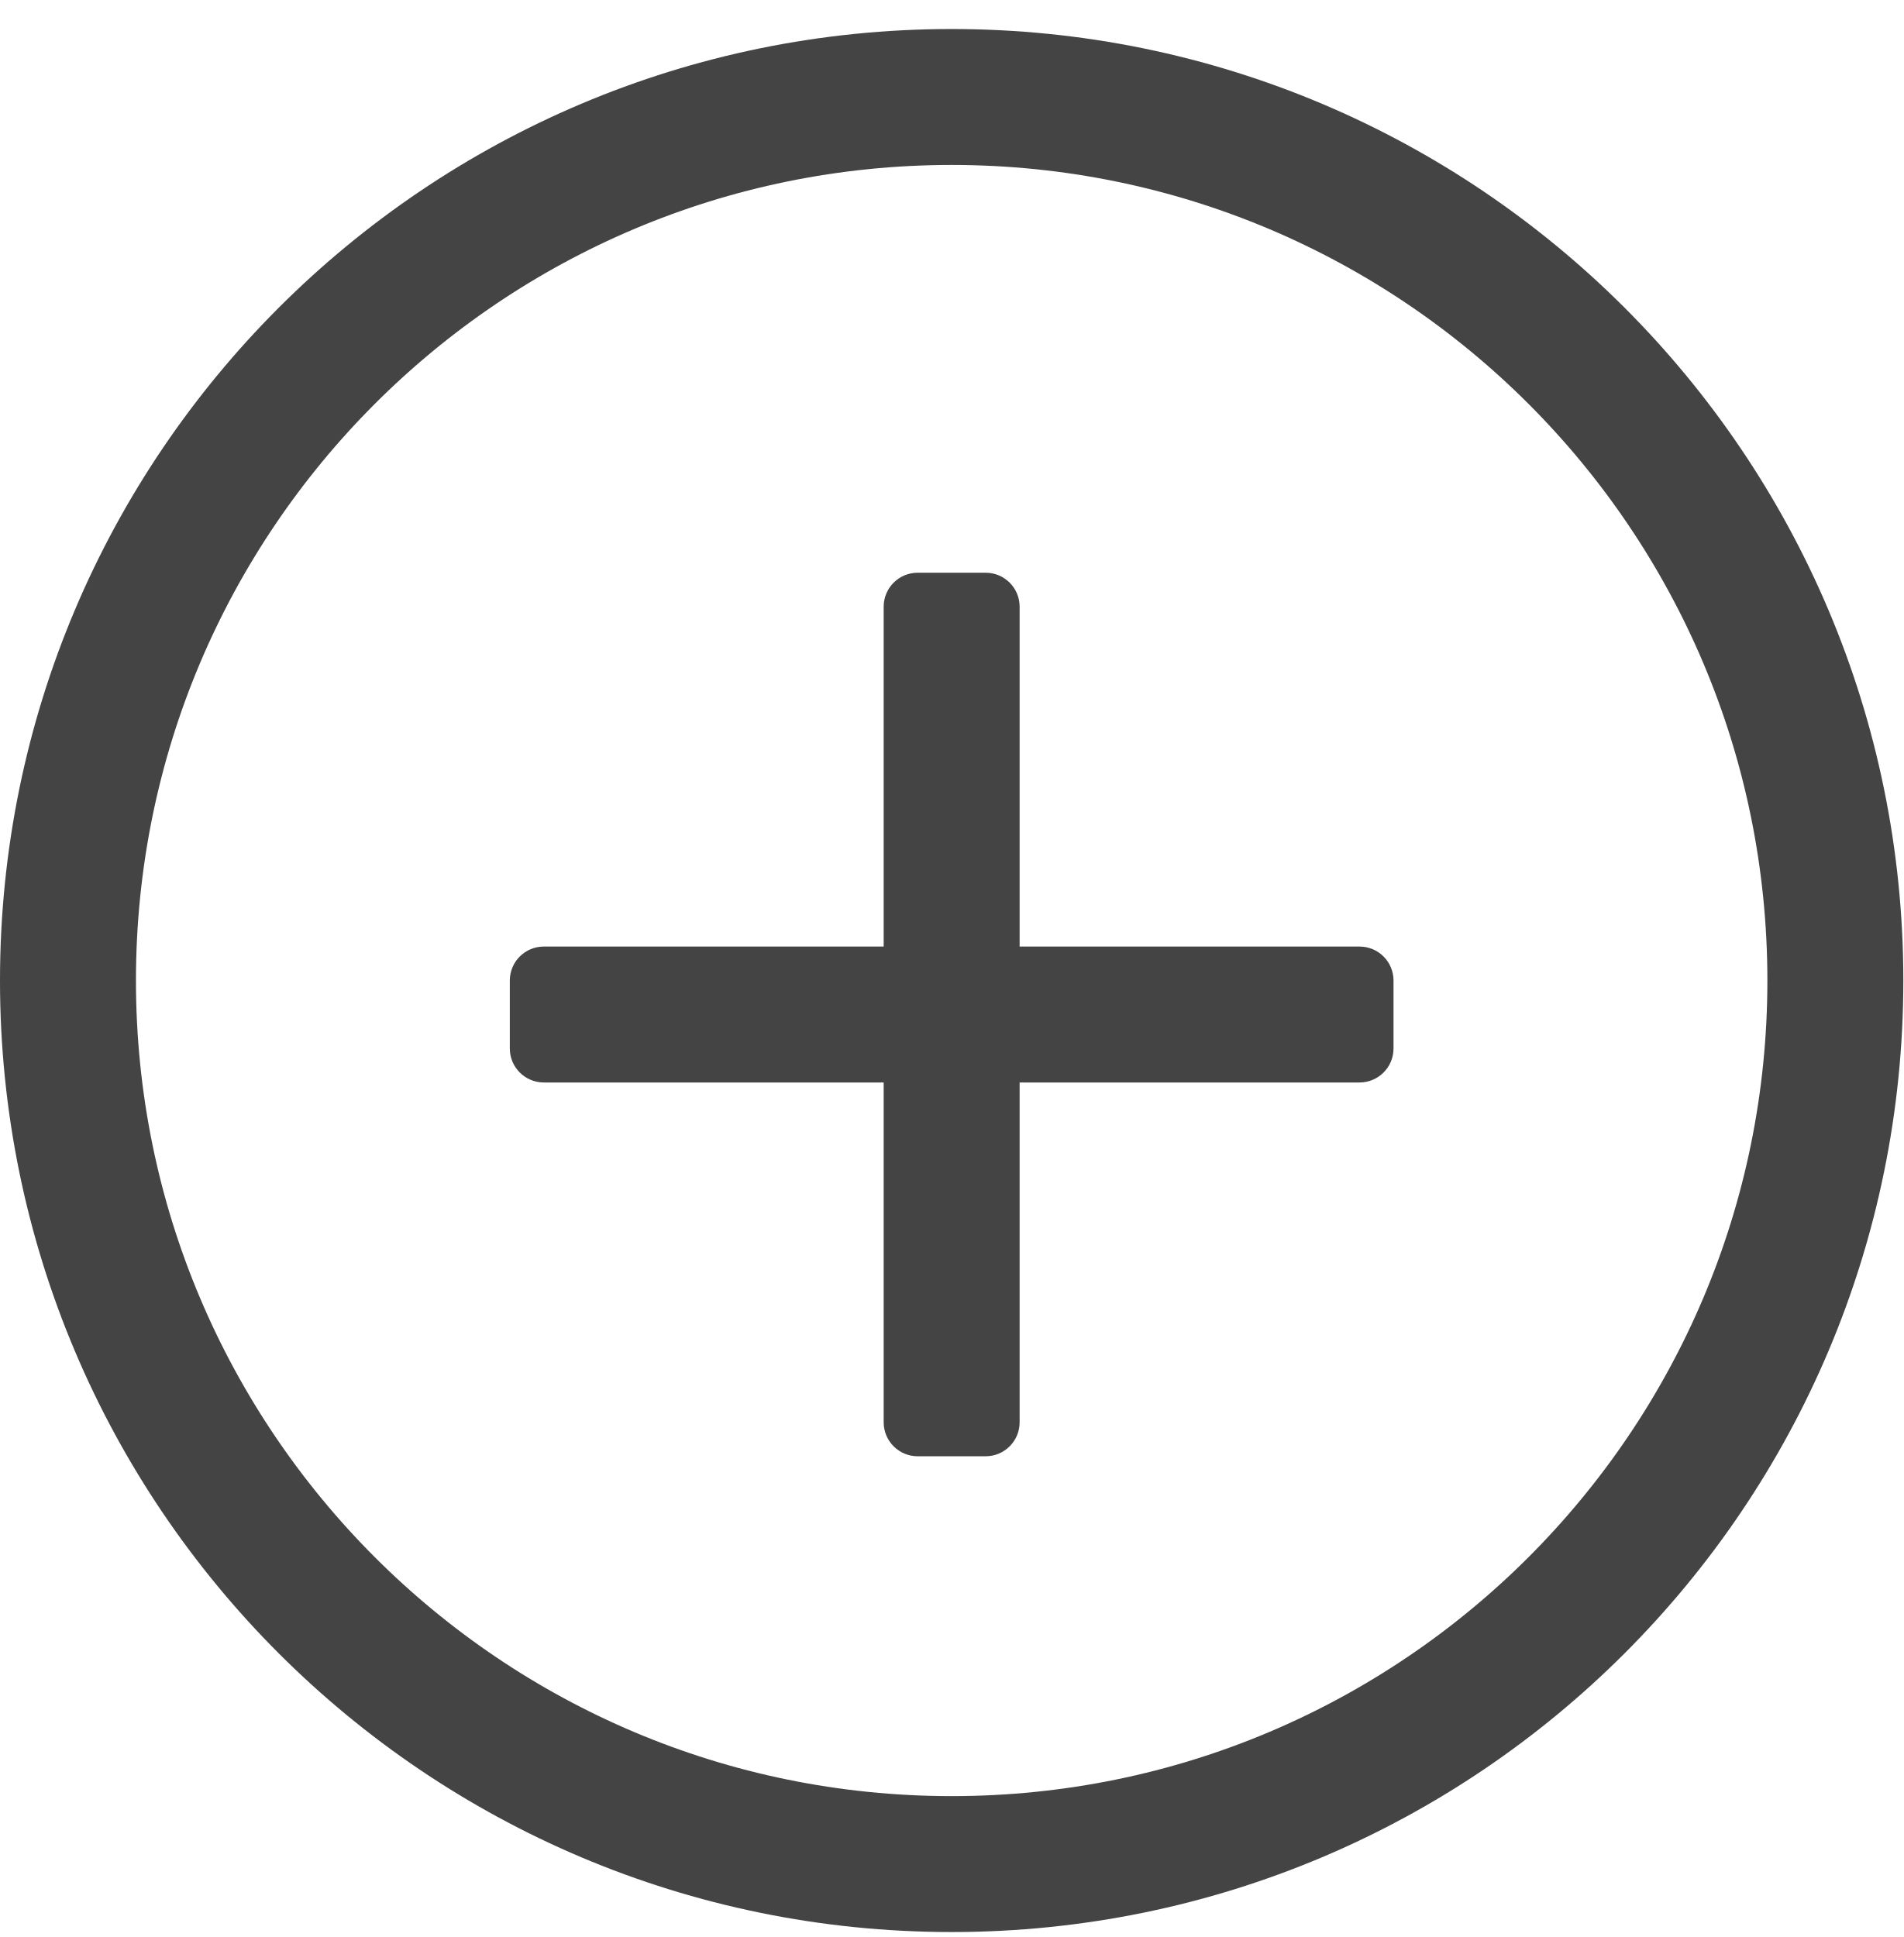
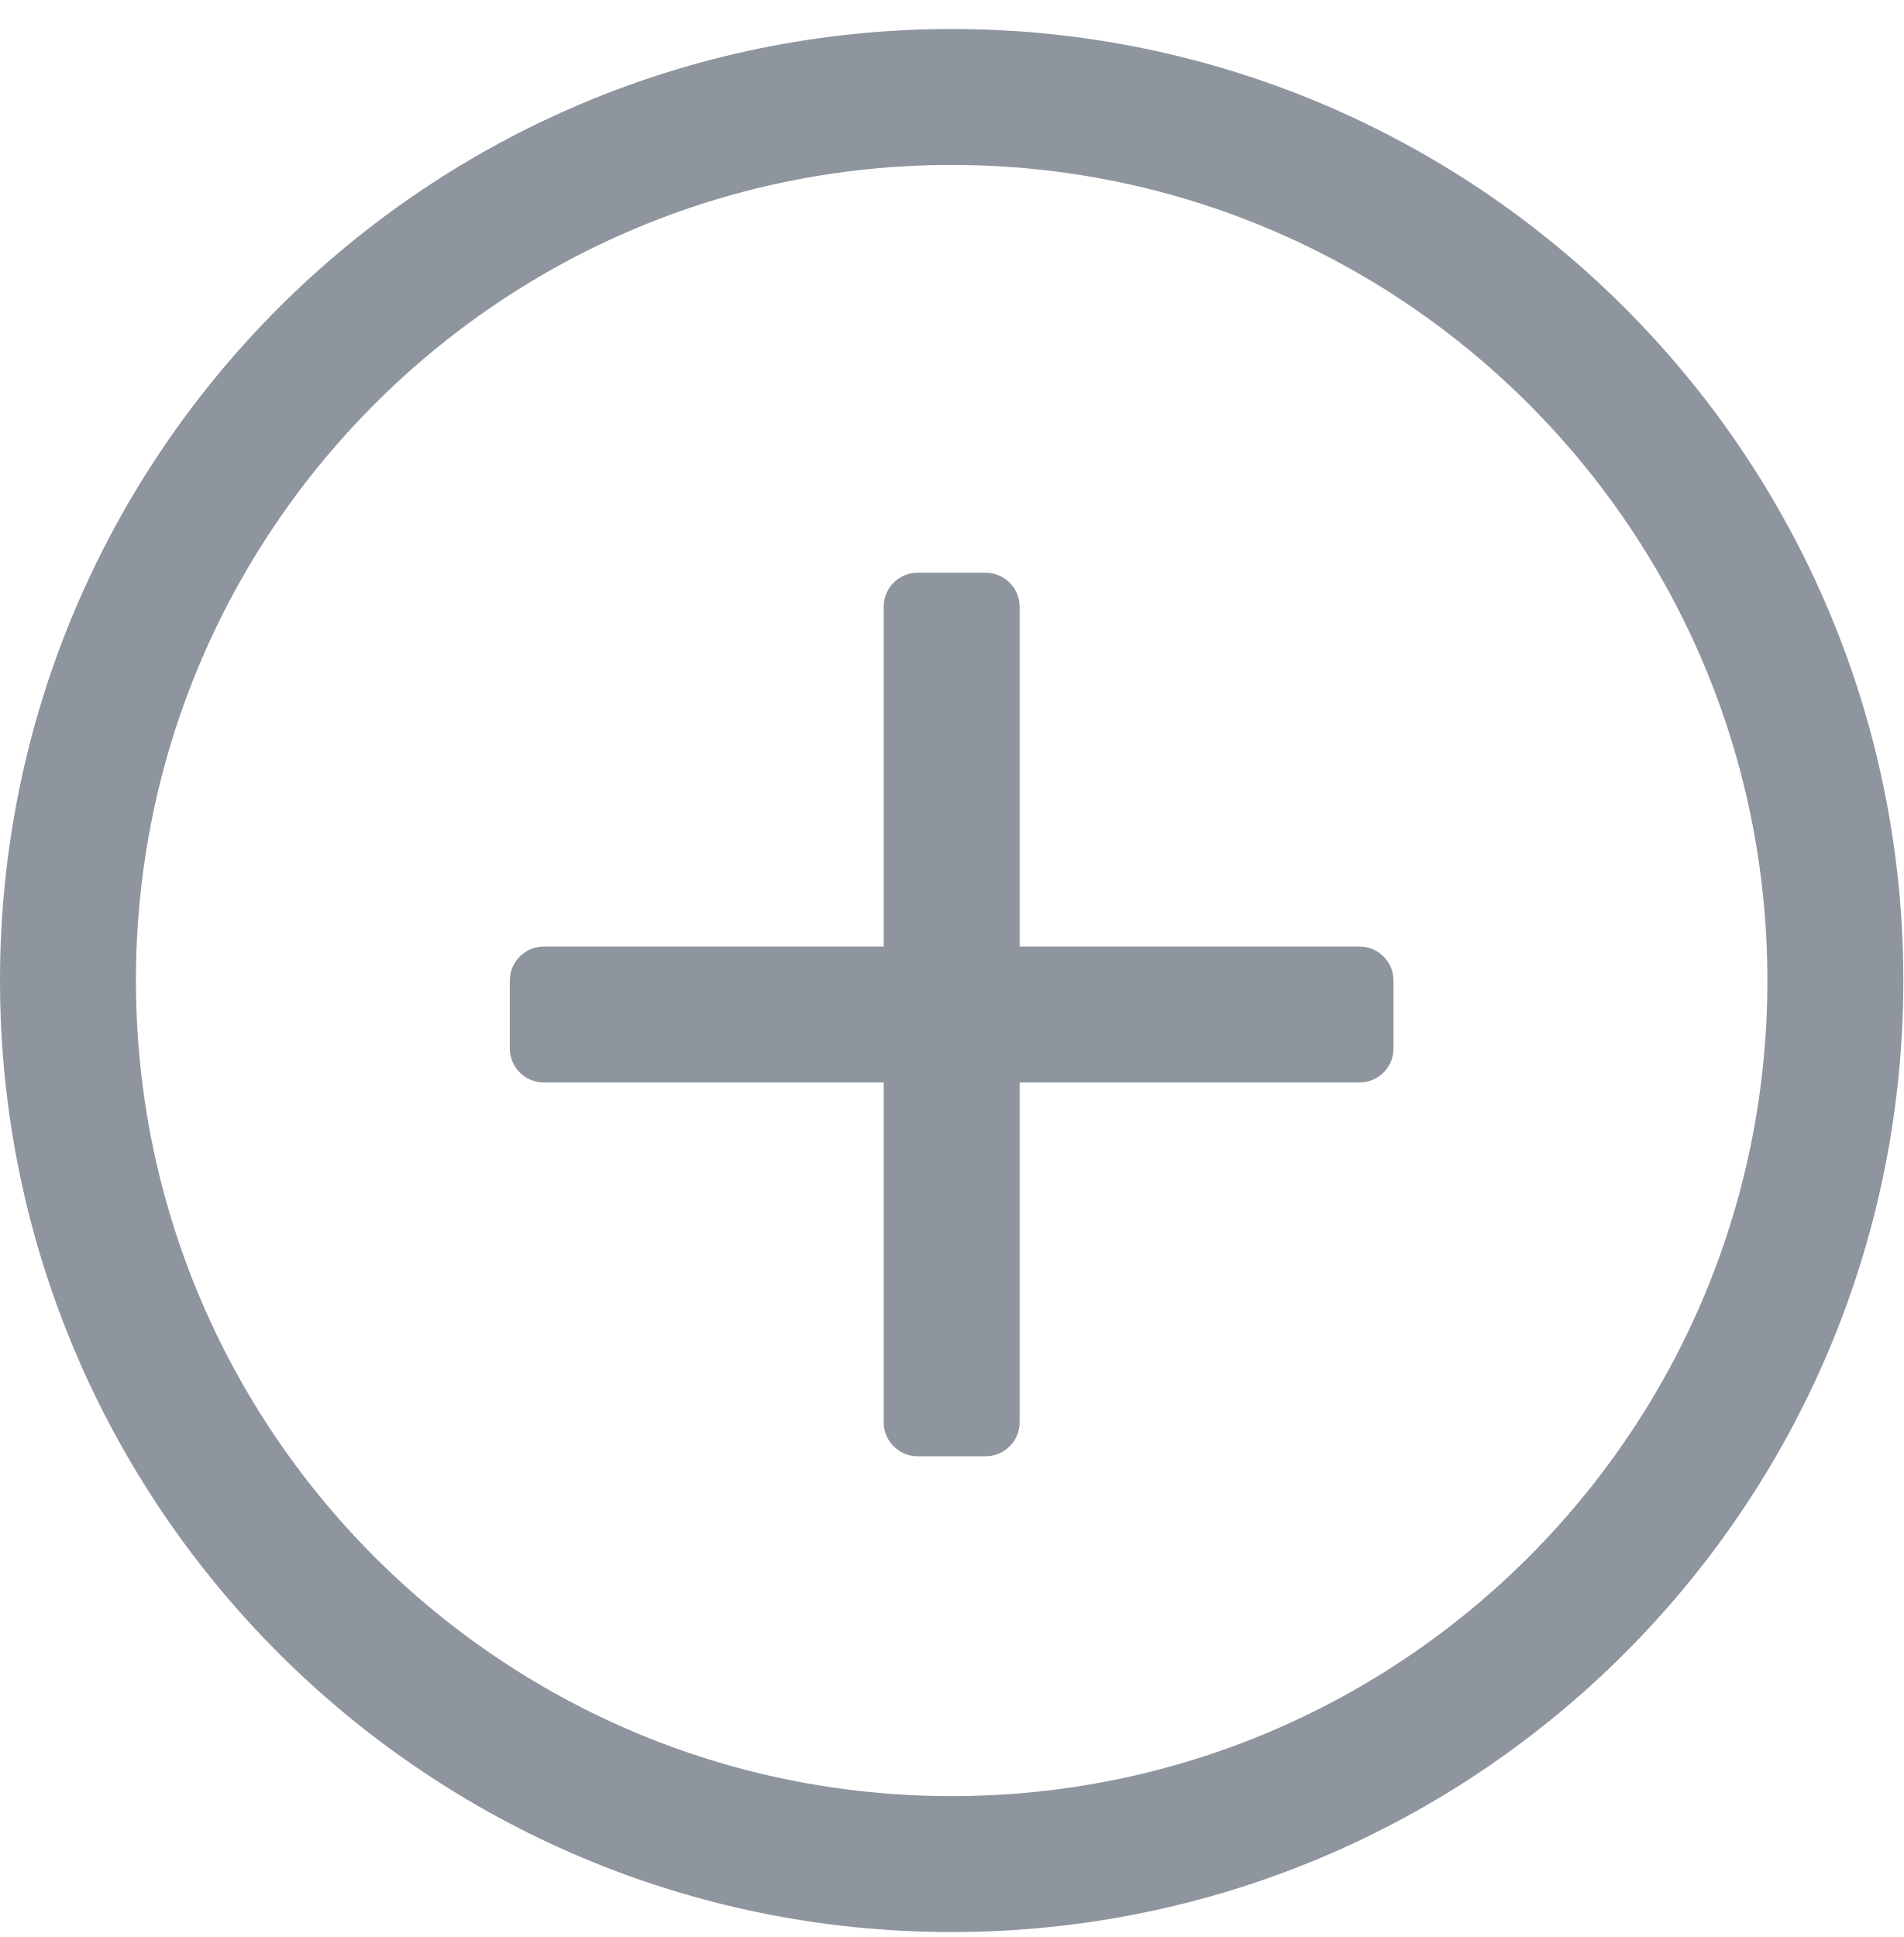
<svg xmlns="http://www.w3.org/2000/svg" width="56" height="57" viewBox="0 0 56 57" fill="none">
  <g id="ç¼ç» 4">
-     <circle id="æ¤­åå½¢å¤ä»½ 27" cx="28" cy="28.854" r="26" stroke="#444444" stroke-width="4" />
-     <rect id="ç©å½¢å¤ä»½ 8" x="15" y="27.854" width="26" height="4" rx="1" fill="#444444" />
-     <rect id="ç©å½¢å¤ä»½ 8_2" x="26" y="42.853" width="26" height="4" rx="1" transform="rotate(-90 26 42.8535)" fill="#444444" />
+     <circle id="æ¤­åå½¢å¤ä»½ 27" cx="28" cy="28.854" r="26" stroke="#8F959E" stroke-width="4" />
+     <rect id="ç©å½¢å¤ä»½ 8" x="15" y="27.854" width="26" height="4" rx="1" fill="#8F959E" />
+     <rect id="ç©å½¢å¤ä»½ 8_2" x="26" y="42.853" width="26" height="4" rx="1" transform="rotate(-90 26 42.8535)" fill="#8F959E" />
  </g>
</svg>
